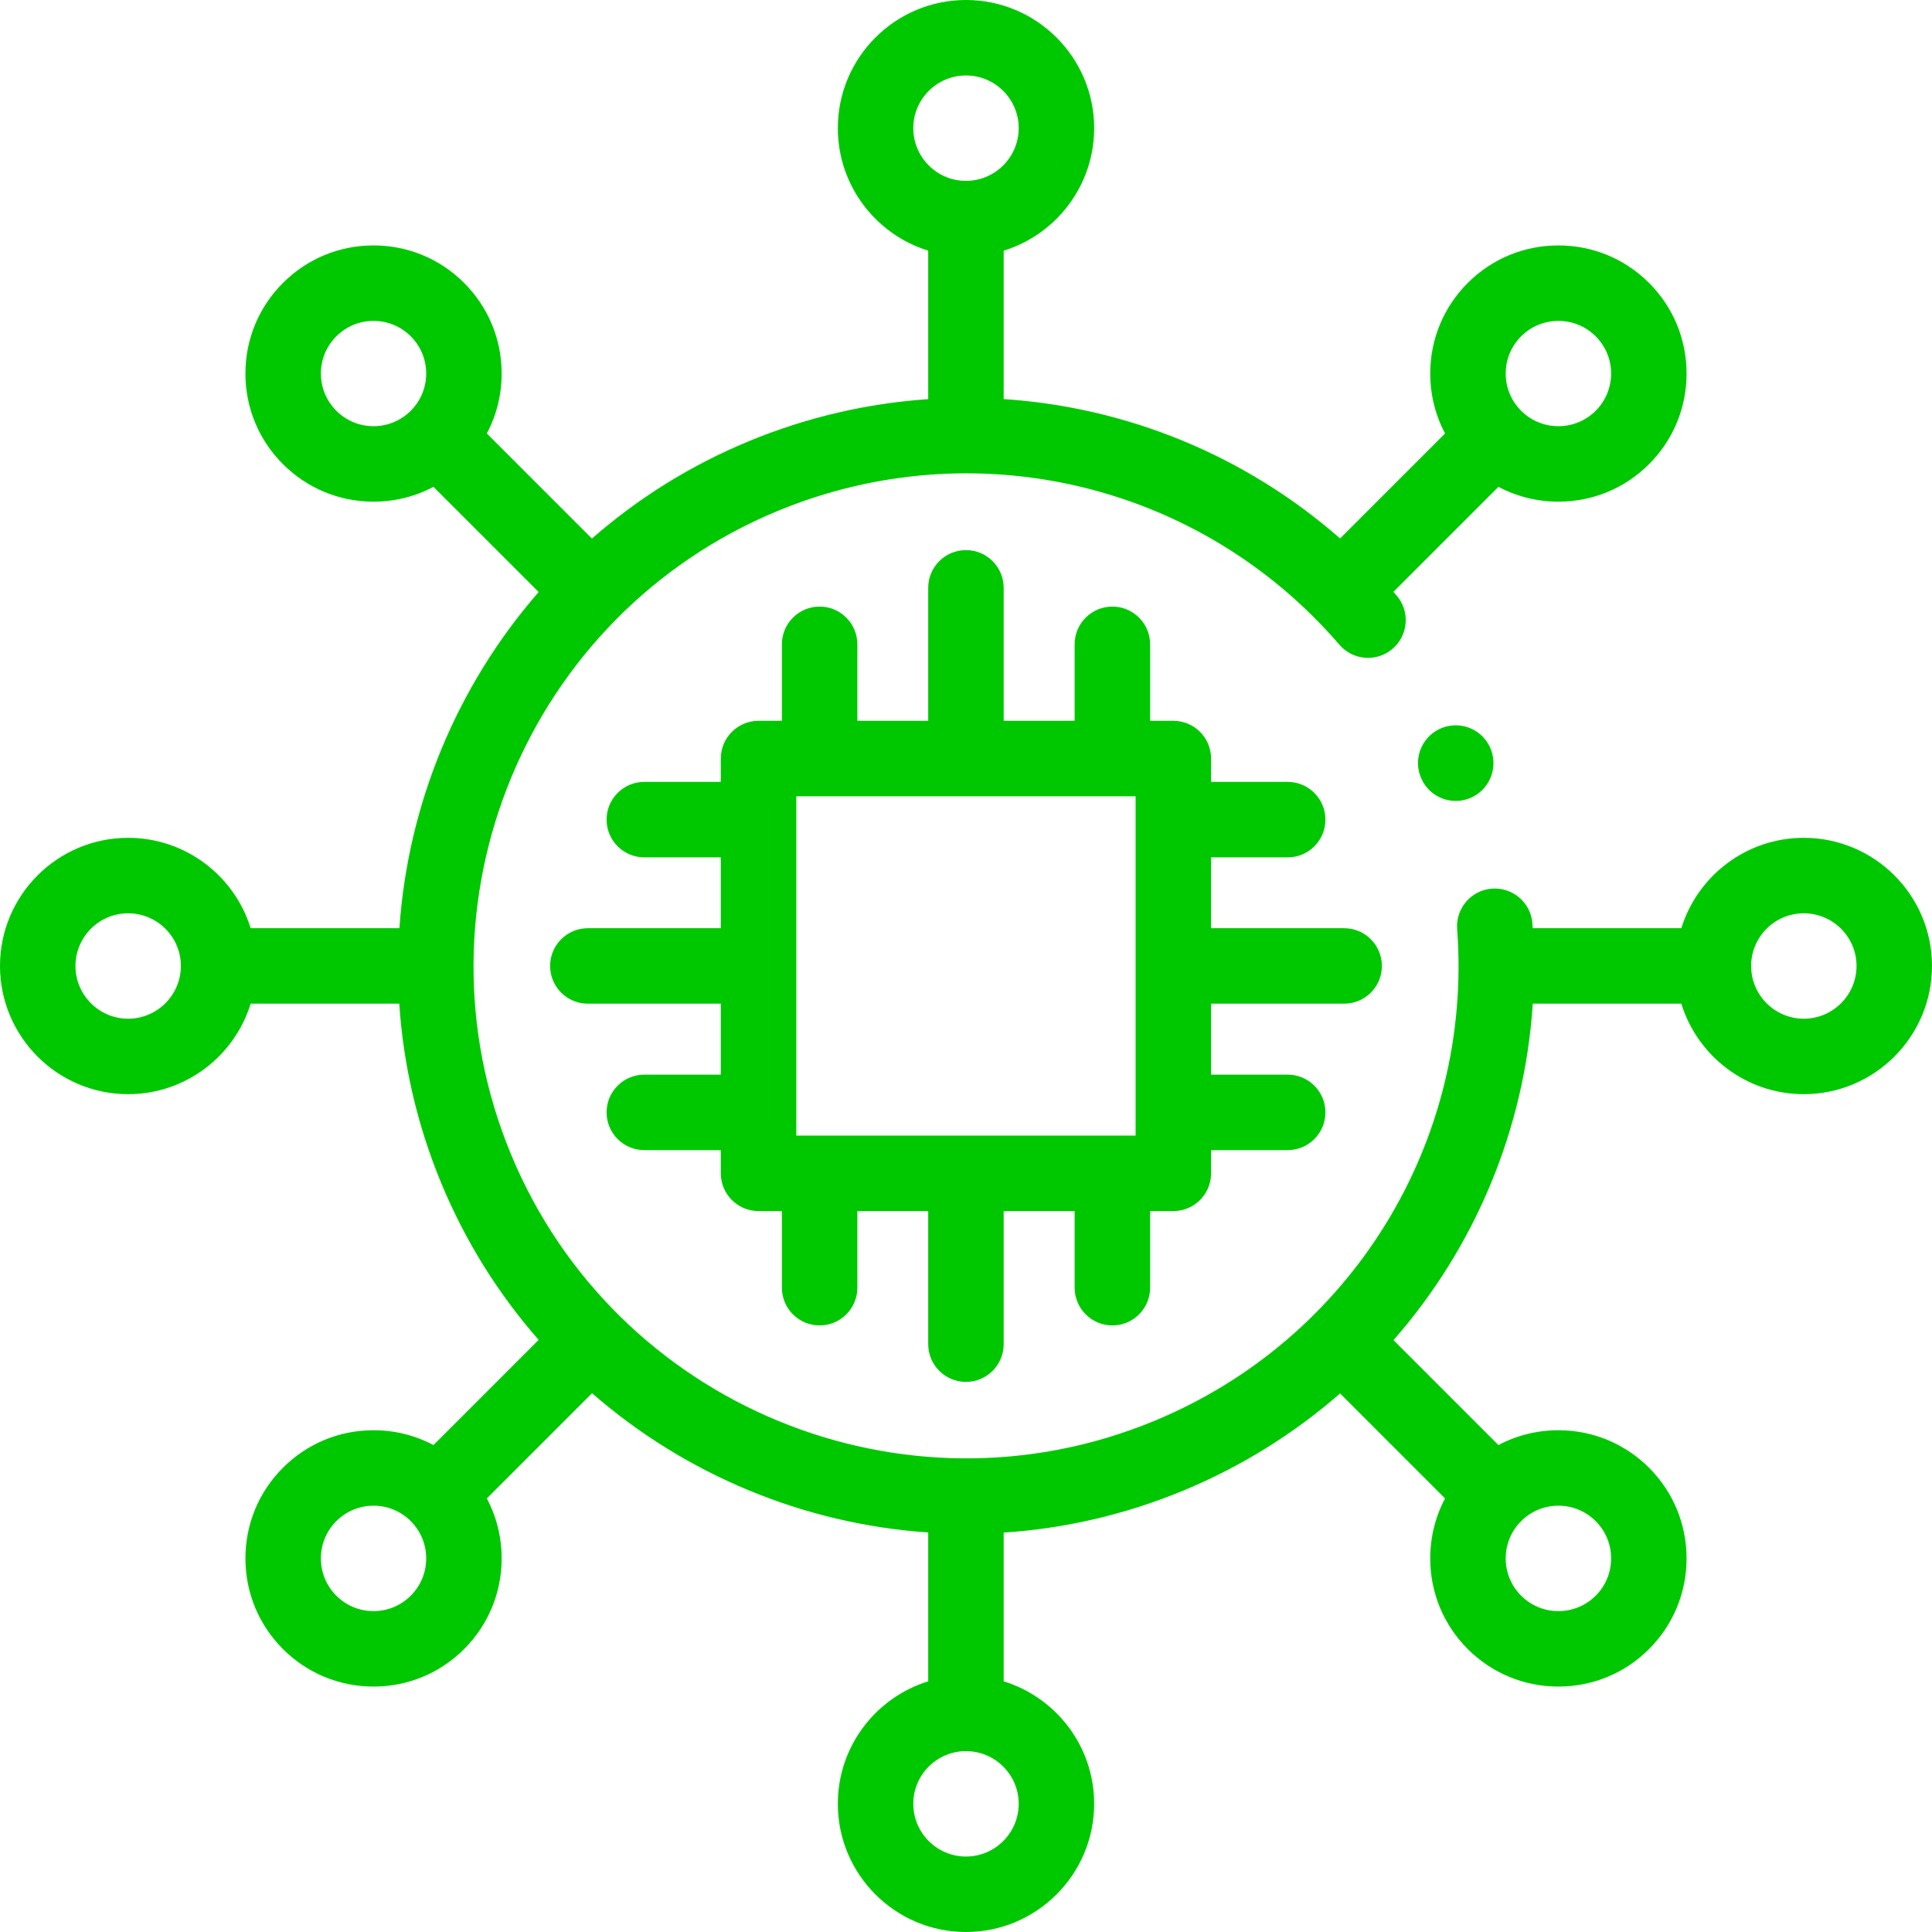
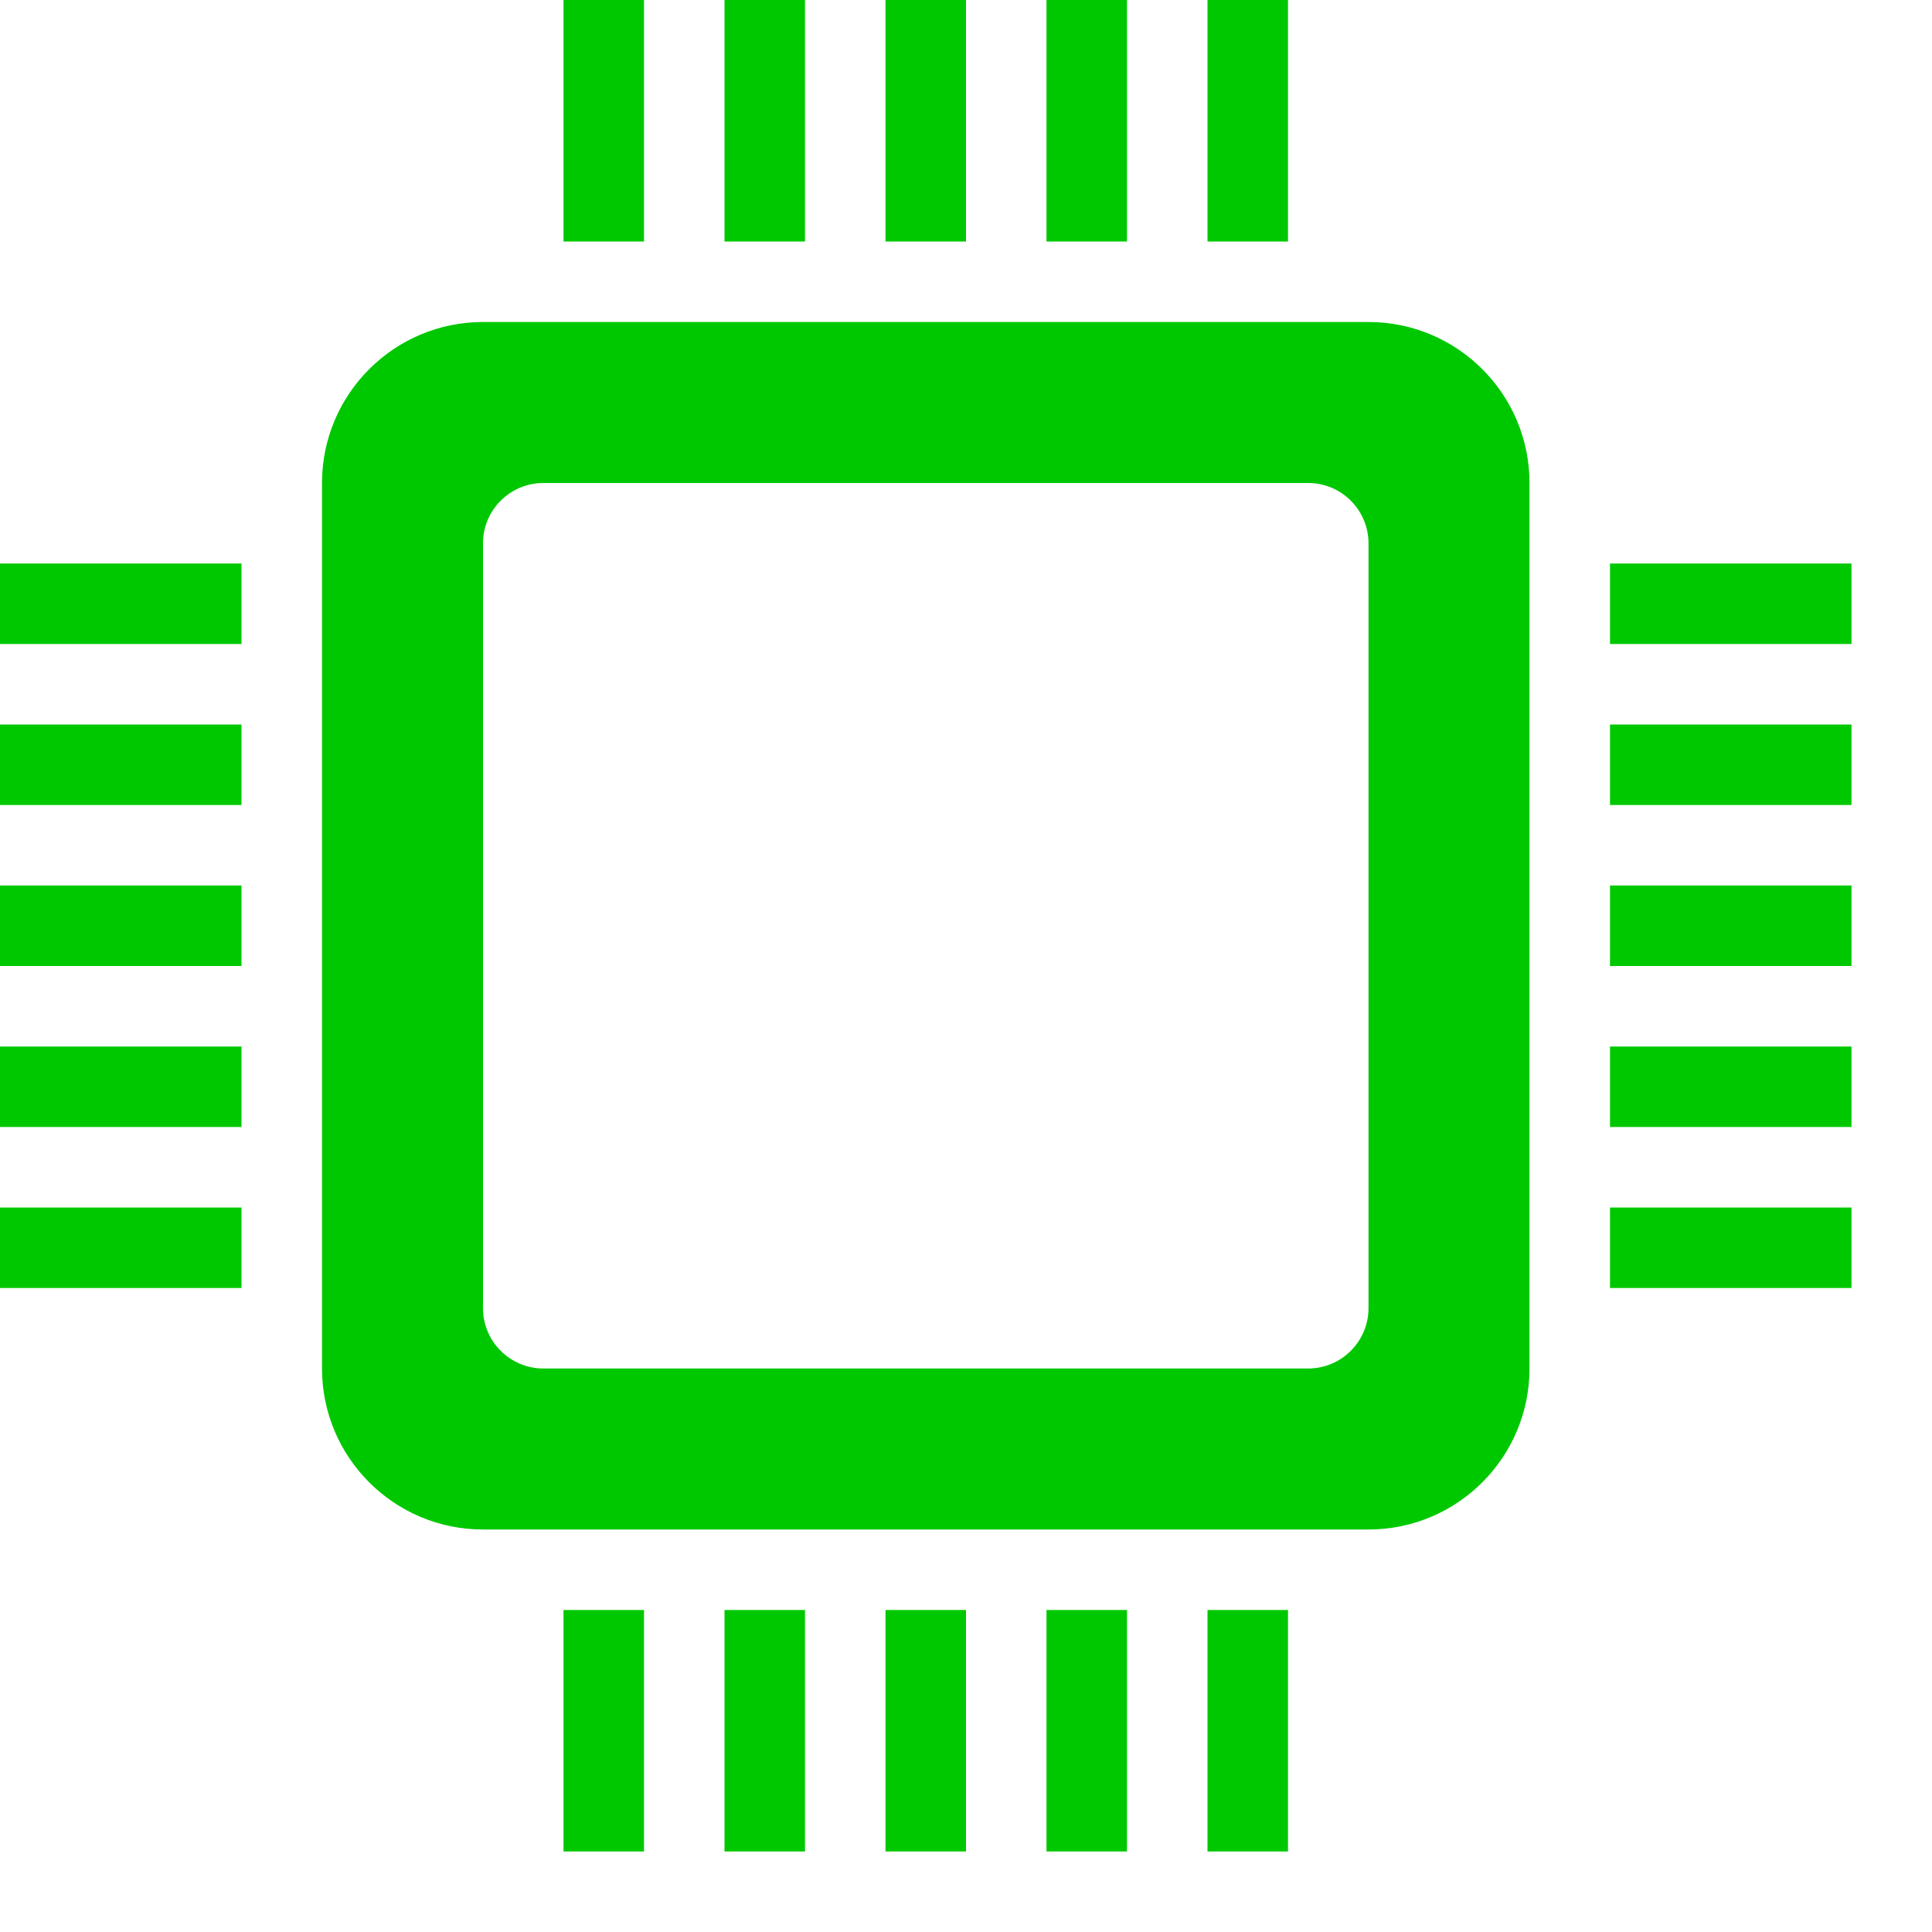
- <svg fill="#00c800" height="80px" viewBox="0 0 512 512" width="80px">
-   <g>
-     <path d="m356.217 265.985c5.522 0 10-4.478 10-10s-4.478-10-10-10h-35.269v-18.776h20.302c5.522 0 10-4.478 10-10s-4.478-10-10-10h-20.302v-6.186c0-5.522-4.478-10-10-10h-6.157v-20.273c0-5.522-4.478-10-10-10s-10 4.478-10 10v20.273h-18.806v-35.24c0-5.522-4.478-10-10-10s-10 4.478-10 10v35.24h-18.776v-20.273c0-5.522-4.478-10-10-10s-10 4.478-10 10v20.273h-6.186c-5.522 0-10 4.478-10 10v6.186h-20.273c-5.522 0-10 4.478-10 10s4.478 10 10 10h20.273v18.776h-35.24c-5.522 0-10 4.478-10 10s4.478 10 10 10h35.24v18.806h-20.273c-5.522 0-10 4.478-10 10s4.478 10 10 10h20.273v6.157c0 5.522 4.478 10 10 10h6.186v20.302c0 5.522 4.478 10 10 10s10-4.478 10-10v-20.302h18.776v35.269c0 5.522 4.478 10 10 10s10-4.478 10-10v-35.269h18.806v20.302c0 5.522 4.478 10 10 10s10-4.478 10-10v-20.302h6.157c5.522 0 10-4.478 10-10v-6.157h20.302c5.522 0 10-4.478 10-10s-4.478-10-10-10h-20.302v-18.806zm-145.194 34.963v-89.925h89.925v89.925z" />
-     <path d="m478.02 222.033c-15.242 0-28.169 10.096-32.448 23.952h-39.39c-.028-.422-.051-.843-.082-1.265-.413-5.508-5.21-9.632-10.721-9.223-5.507.413-9.637 5.213-9.223 10.721 4.23 56.333-28.009 108.706-80.227 130.325-66.466 27.542-142.954-4.135-170.502-70.614-27.543-66.466 4.135-142.953 70.613-170.502 52.213-21.63 112.058-7.389 148.918 35.439 3.603 4.186 9.918 4.659 14.103 1.056 4.186-3.603 4.658-9.916 1.056-14.103-.281-.327-.569-.647-.853-.971l27.834-27.833c4.838 2.566 10.261 3.929 15.896 3.929 9.078 0 17.609-3.531 24.021-9.944 6.413-6.413 9.944-14.939 9.944-24.008s-3.531-17.596-9.945-24.008c-6.412-6.413-14.943-9.944-24.021-9.944s-17.609 3.531-24.021 9.944c-6.414 6.412-9.945 14.938-9.945 24.008 0 5.628 1.363 11.047 3.928 15.882l-27.822 27.822c-25.18-22.076-56.603-34.791-89.147-36.936v-39.331c13.872-4.28 23.981-17.219 23.981-32.477 0-18.722-15.244-33.952-33.982-33.952-18.722 0-33.952 15.23-33.952 33.952 0 15.255 10.096 28.192 23.952 32.475v39.352c-16.048 1.086-32.115 4.758-47.6 11.173-15.573 6.453-29.49 15.235-41.516 25.776l-27.854-27.854c2.565-4.835 3.928-10.253 3.928-15.882 0-9.069-3.531-17.596-9.944-24.008-6.413-6.413-14.939-9.944-24.008-9.944s-17.595 3.531-24.007 9.944c0 0 0 0-.001.001-6.413 6.412-9.944 14.938-9.944 24.007s3.531 17.595 9.944 24.007c6.412 6.414 14.938 9.945 24.008 9.945 5.628 0 11.047-1.363 15.882-3.928l27.88 27.879c-21.652 24.822-34.663 56.231-36.906 89.089h-39.42c-4.282-13.856-17.219-23.952-32.475-23.952-18.722.001-33.952 15.232-33.952 33.953 0 18.737 15.23 33.981 33.952 33.981 15.258 0 28.197-10.11 32.477-23.981h39.381c1.05 15.964 4.684 32.021 11.141 47.601 6.454 15.573 15.253 29.473 25.793 41.498l-27.87 27.871c-4.835-2.565-10.253-3.928-15.882-3.928-9.069 0-17.596 3.531-24.008 9.944-6.413 6.413-9.944 14.944-9.944 24.022 0 9.077 3.531 17.608 9.944 24.021 6.412 6.414 14.938 9.945 24.008 9.945 9.068 0 17.595-3.531 24.007-9.944 6.414-6.412 9.945-14.943 9.945-24.021 0-5.635-1.363-11.058-3.929-15.896l27.883-27.884c24.822 21.653 56.227 34.668 89.086 36.908v39.449c-13.856 4.279-23.952 17.205-23.952 32.448 0 18.737 15.23 33.98 33.952 33.98 18.737 0 33.981-15.243 33.981-33.98 0-15.245-10.11-28.174-23.981-32.45v-39.417c15.963-1.051 32.022-4.676 47.598-11.131 15.483-6.41 29.438-15.17 41.551-25.745l27.822 27.822c-2.566 4.838-3.929 10.261-3.929 15.896 0 9.078 3.531 17.609 9.944 24.021 6.413 6.413 14.944 9.944 24.022 9.944 9.077 0 17.608-3.531 24.021-9.944 0 0 0 0 .001-.001 6.413-6.412 9.944-14.943 9.944-24.021s-3.531-17.609-9.944-24.021c-6.412-6.414-14.943-9.945-24.021-9.945-5.635 0-11.058 1.363-15.896 3.929l-27.807-27.807c21.501-24.529 34.729-55.744 36.913-89.164h39.365c4.276 13.872 17.205 23.981 32.45 23.981 18.737 0 33.98-15.244 33.98-33.981.002-18.721-15.241-33.952-33.978-33.952zm-74.906-132.906c2.636-2.636 6.145-4.087 9.88-4.087s7.244 1.451 9.879 4.086c0 0 0 .001.001.001 2.635 2.635 4.086 6.139 4.086 9.865s-1.451 7.229-4.087 9.866c-2.635 2.635-6.144 4.086-9.879 4.086s-7.244-1.451-9.88-4.087-4.087-6.139-4.087-9.865 1.452-7.23 4.087-9.865zm-161.081-55.175c0-7.693 6.259-13.952 13.952-13.952 7.709 0 13.981 6.259 13.981 13.952 0 7.709-6.272 13.98-13.981 13.98-7.693.001-13.952-6.271-13.952-13.98zm-133.176 74.905c-2.636 2.636-6.139 4.087-9.865 4.087s-7.23-1.451-9.865-4.087c-2.636-2.636-4.087-6.139-4.087-9.865s1.451-7.23 4.086-9.865h.001c2.635-2.636 6.139-4.087 9.865-4.087s7.229 1.451 9.866 4.087c2.635 2.635 4.086 6.139 4.086 9.865s-1.451 7.23-4.087 9.865zm-74.905 161.11c-7.693 0-13.952-6.272-13.952-13.981 0-7.693 6.259-13.952 13.952-13.952 7.709 0 13.98 6.259 13.98 13.952.001 7.708-6.271 13.981-13.98 13.981zm74.905 152.906c-2.636 2.636-6.139 4.087-9.865 4.087s-7.23-1.451-9.865-4.086c0 0 0-.001-.001-.001-2.635-2.635-4.086-6.144-4.086-9.879s1.451-7.244 4.087-9.881c2.635-2.635 6.139-4.086 9.865-4.086s7.229 1.451 9.865 4.087 4.087 6.145 4.087 9.88-1.451 7.244-4.087 9.879zm161.11 55.147c0 7.709-6.272 13.98-13.981 13.98-7.693 0-13.952-6.271-13.952-13.98 0-7.693 6.259-13.952 13.952-13.952 7.708-.001 13.981 6.258 13.981 13.952zm133.147-74.906c2.636-2.636 6.145-4.087 9.88-4.087s7.244 1.451 9.879 4.087c2.636 2.636 4.087 6.145 4.087 9.88s-1.451 7.244-4.086 9.879c-.001 0-.001 0-.001 0-2.635 2.636-6.144 4.087-9.879 4.087s-7.244-1.451-9.881-4.087c-2.635-2.635-4.086-6.144-4.086-9.879s1.452-7.244 4.087-9.88zm74.906-133.147c-7.693 0-13.952-6.272-13.952-13.981 0-7.693 6.259-13.952 13.952-13.952 7.709 0 13.98 6.259 13.98 13.952 0 7.708-6.271 13.981-13.98 13.981z" />
-     <path d="m381.311 193.27c-4.94 2.47-6.942 8.477-4.473 13.416l.028.057c1.749 3.498 5.262 5.508 8.918 5.508 1.509 0 3.042-.342 4.484-1.063 4.939-2.47 6.928-8.505 4.458-13.444-2.47-4.942-8.481-6.946-13.415-4.474z" />
-   </g>
+ <svg viewBox="0 0 24 24" fill="#00c800" height="80px" width="80px">
+   <path d="M16.25 6c.414 0 .75.336.75.75v9.5c0 .414-.336.75-.75.75h-9.5c-.414 0-.75-.336-.75-.75v-9.5c0-.414.336-.75.75-.75h9.5zm2.75 0c0-1.104-.896-2-2-2h-11c-1.104 0-2 .896-2 2v11c0 1.104.896 2 2 2h11c1.104 0 2-.896 2-2v-11zm-11 14v3h-1v-3h1zm4 0v3h-1v-3h1zm2 0v3h-1v-3h1zm-4 0v3h-1v-3h1zm6 0v3h-1v-3h1zm-8-20v3h-1v-3h1zm4 0v3h-1v-3h1zm2 0v3h-1v-3h1zm-4 0v3h-1v-3h1zm6 0v3h-1v-3h1zm4 15h3v1h-3v-1zm0-4h3v1h-3v-1zm0-2h3v1h-3v-1zm0 4h3v1h-3v-1zm0-6h3v1h-3v-1zm-20 8h3v1h-3v-1zm0-4h3v1h-3v-1zm0-2h3v1h-3v-1zm0 4h3v1h-3v-1zm0-6h3v1h-3v-1z" />
</svg>
